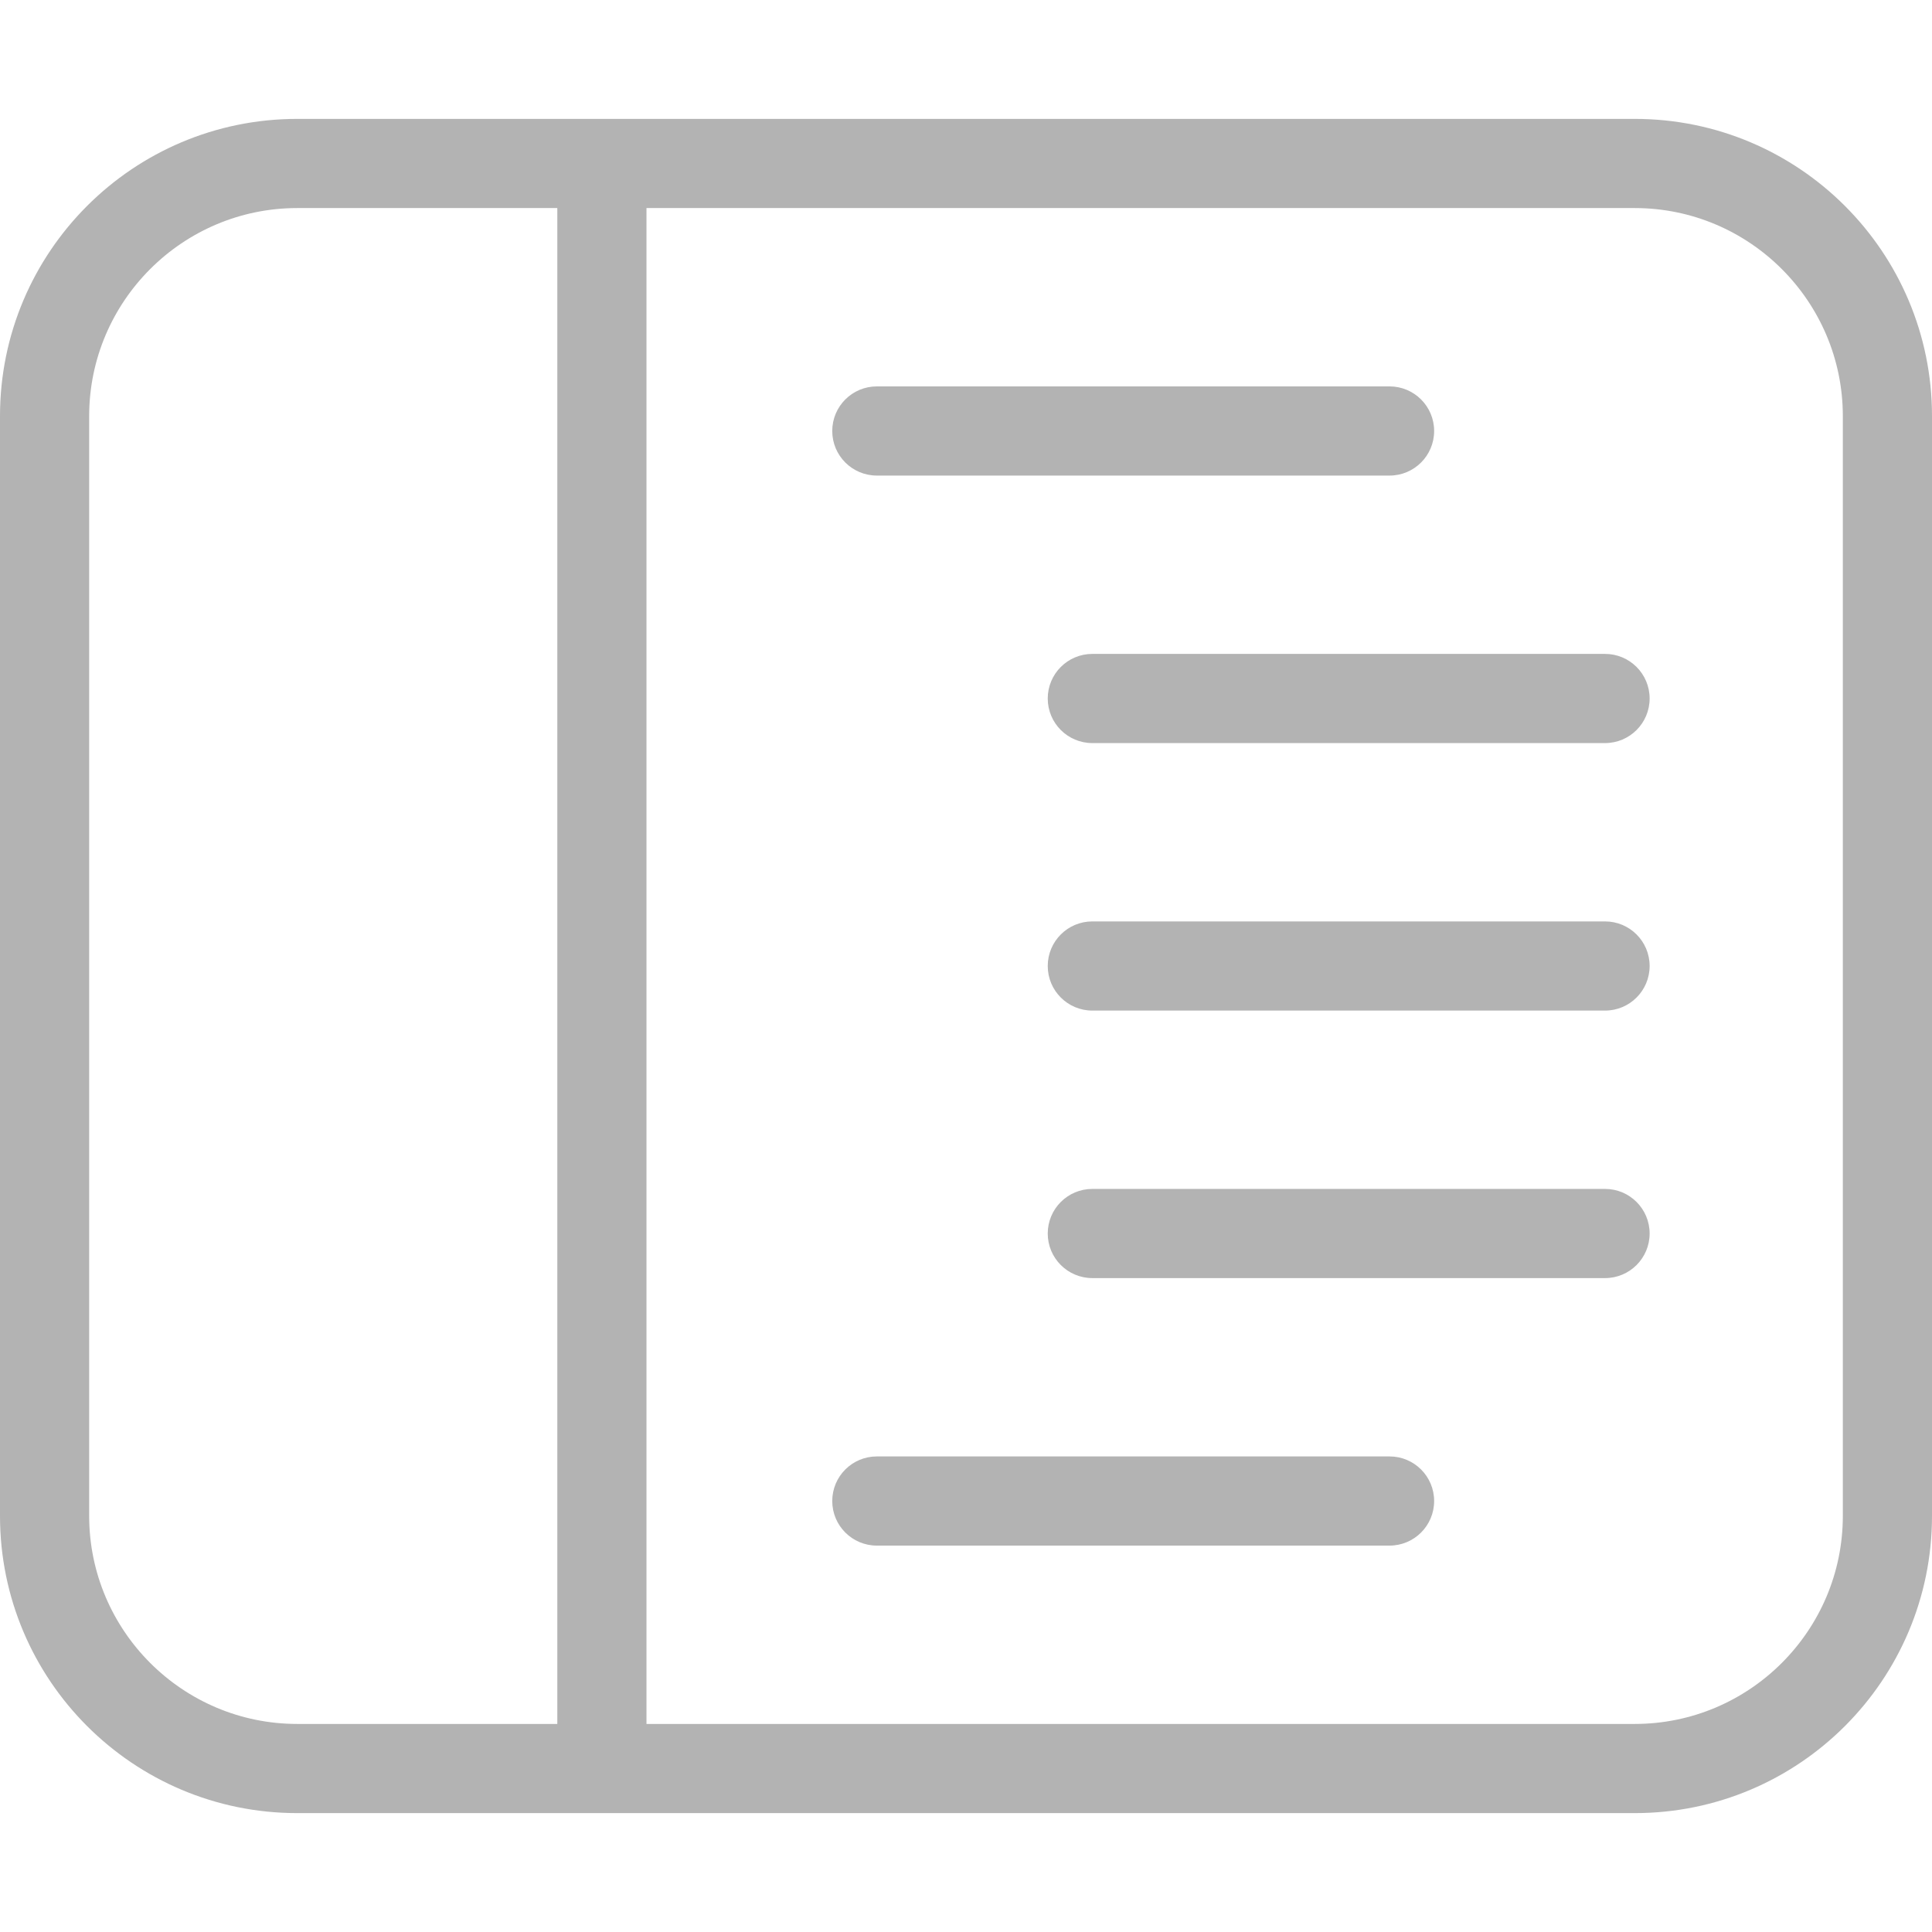
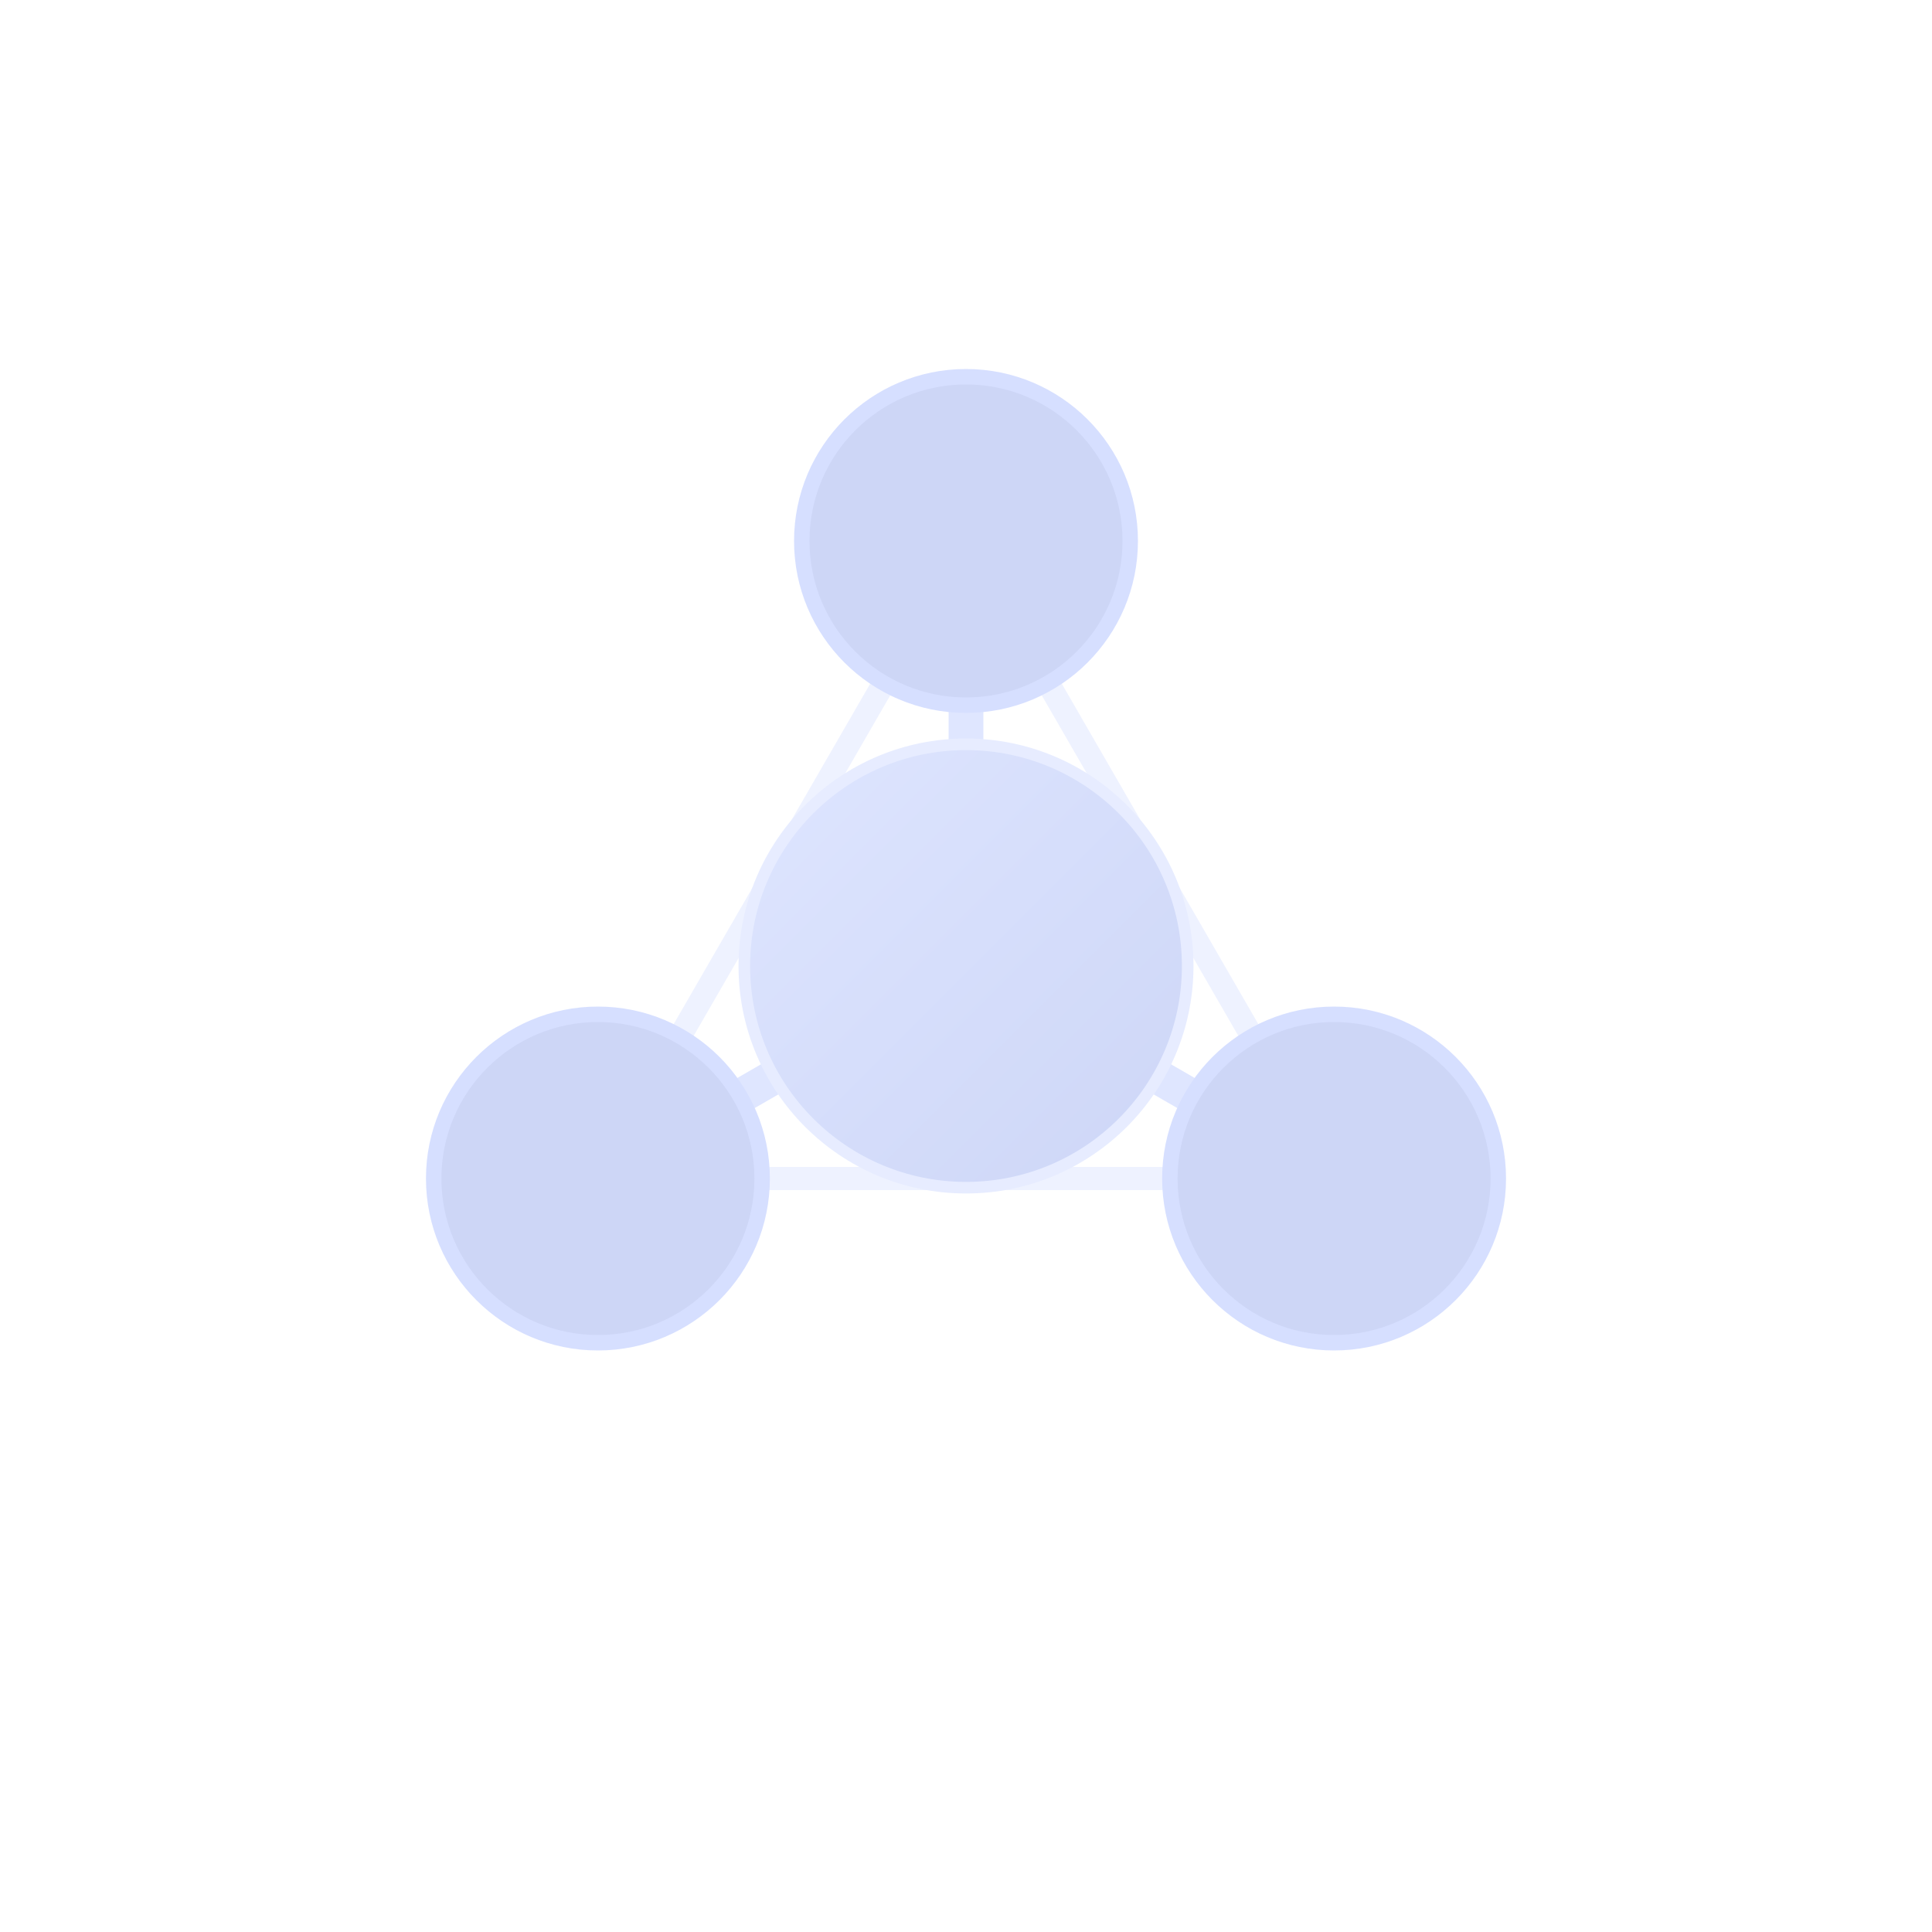
- <svg xmlns="http://www.w3.org/2000/svg" width="260" height="260" viewBox="0 0 260 260" opacity="0.3">
-   <path d="M220 16H40C17.909 16 0 33.909 0 56V204C0 226.091 17.909 244 40 244H220C242.091 244 260 226.091 260 204V56C260 33.909 242.091 16 220 16ZM12 204V56C12 40.561 24.561 28 40 28H75V232H40C24.561 232 12 219.439 12 204ZM248 204C248 219.439 235.439 232 220 232H87V28H220C235.439 28 248 40.561 248 56V204ZM112 58C112 54.686 114.686 52 118 52H187C190.314 52 193 54.686 193 58C193 61.314 190.314 64 187 64H118C114.686 64 112 61.314 112 58ZM193 202C193 205.314 190.314 208 187 208H118C114.686 208 112 205.314 112 202C112 198.686 114.686 196 118 196H187C190.314 196 193 198.686 193 202ZM222 94C222 97.314 219.314 100 216 100H147C143.686 100 141 97.314 141 94C141 90.686 143.686 88 147 88H216C219.314 88 222 90.686 222 94ZM222 130C222 133.314 219.314 136 216 136H147C143.686 136 141 133.314 141 130C141 126.686 143.686 124 147 124H216C219.314 124 222 126.686 222 130ZM222 166C222 169.314 219.314 172 216 172H147C143.686 172 141 169.314 141 166C141 162.686 143.686 160 147 160H216C219.314 160 222 162.686 222 166Z" />
+ <svg xmlns="http://www.w3.org/2000/svg" width="260" height="260" viewBox="0 0 1024 1024" opacity="0.28">
+   <defs>
+     <linearGradient id="core" x1="0%" y1="0%" x2="100%" y2="100%">
+       <stop offset="0%" stop-color="#8AA4FF" />
+       <stop offset="100%" stop-color="#4A6AE0" />
+     </linearGradient>
+   </defs>
+   <g opacity="0.9">
+     <line x1="512" y1="512" x2="512" y2="286.72" stroke="#6C8CFF" stroke-width="18.432" stroke-linecap="round" opacity="0.85" />
+     <line x1="512" y1="512" x2="707.092" y2="624.64" stroke="#6C8CFF" stroke-width="18.432" stroke-linecap="round" opacity="0.85" />
+     <line x1="512" y1="512" x2="316.908" y2="624.64" stroke="#6C8CFF" stroke-width="18.432" stroke-linecap="round" opacity="0.85" />
+     <line x1="512" y1="286.72" x2="707.092" y2="624.64" stroke="#6C8CFF" stroke-width="12.288" stroke-linecap="round" opacity="0.45" />
+     <line x1="707.092" y1="624.64" x2="316.908" y2="624.64" stroke="#6C8CFF" stroke-width="12.288" stroke-linecap="round" opacity="0.45" />
+     <line x1="316.908" y1="624.64" x2="512" y2="286.72" stroke="#6C8CFF" stroke-width="12.288" stroke-linecap="round" opacity="0.45" />
+   </g>
+   <circle cx="512" cy="286.72" r="87.04" fill="#4A6AE0" stroke="#6C8CFF" stroke-width="8.192" />
+   <circle cx="707.092" cy="624.64" r="87.04" fill="#4A6AE0" stroke="#6C8CFF" stroke-width="8.192" />
+   <circle cx="316.908" cy="624.64" r="87.04" fill="#4A6AE0" stroke="#6C8CFF" stroke-width="8.192" />
+   <circle cx="512" cy="512" r="117.5" fill="url(#core)" stroke="#A8BCFF" stroke-width="6.144" />
</svg>
